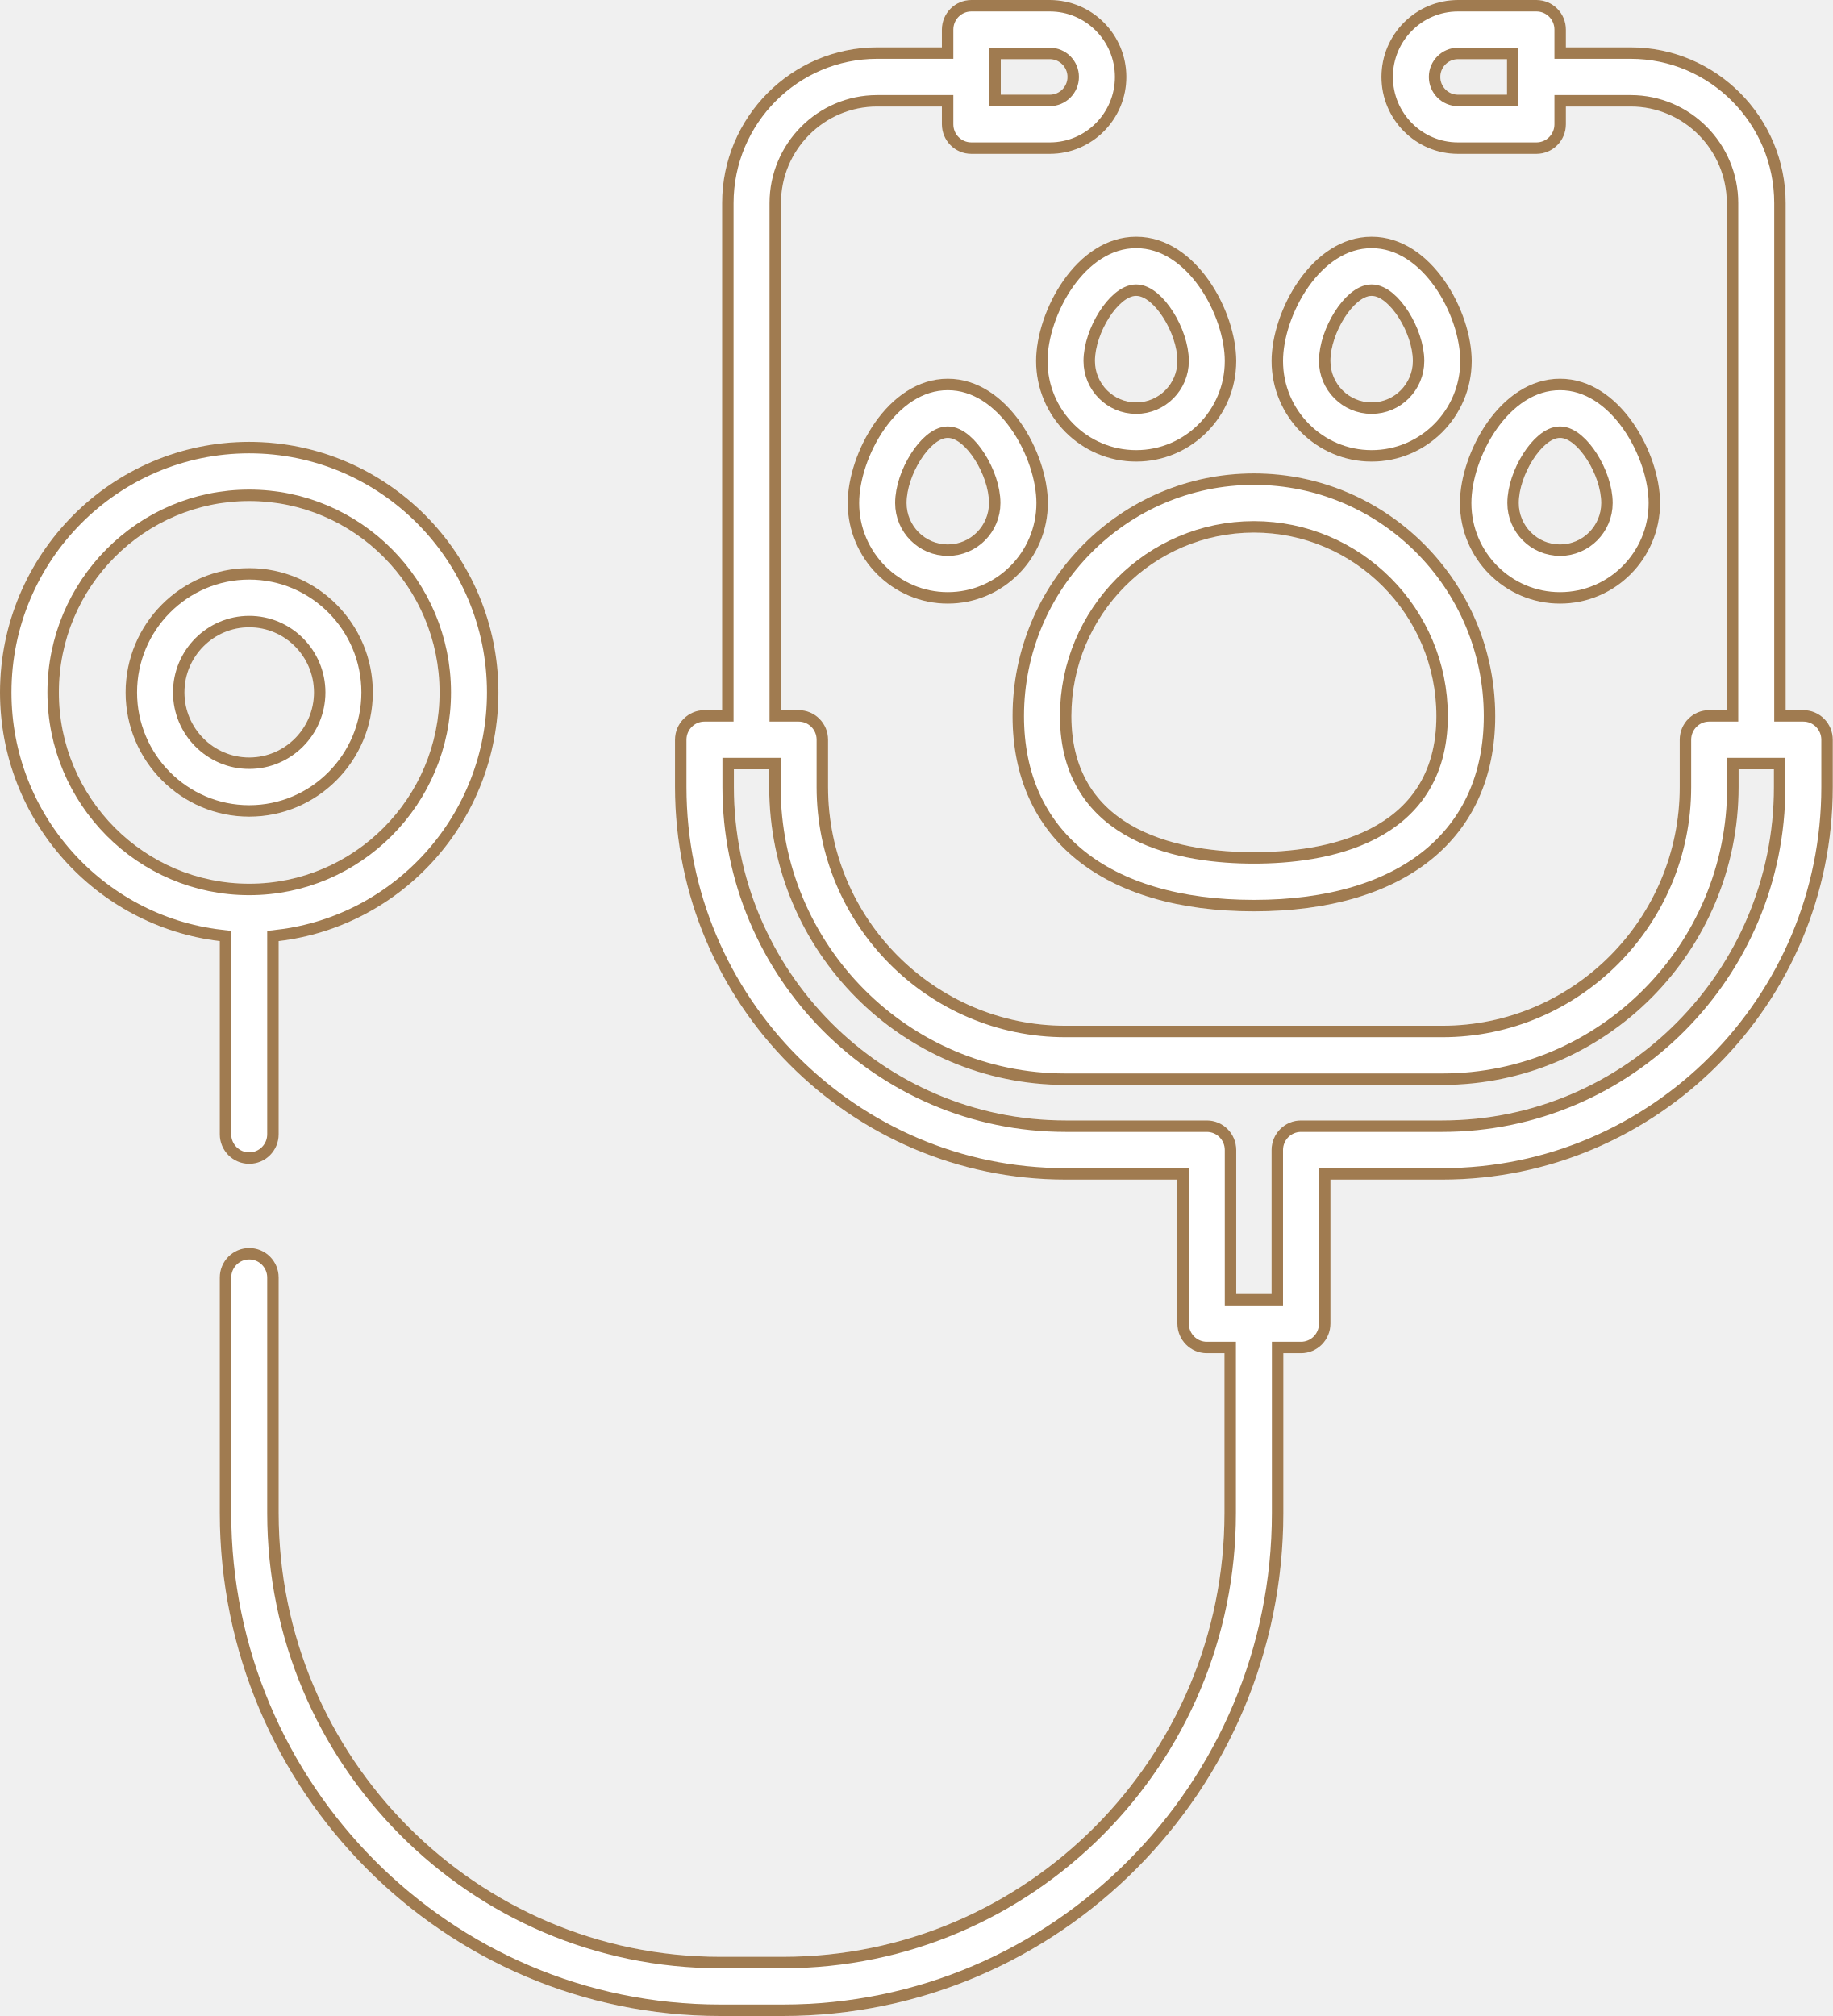
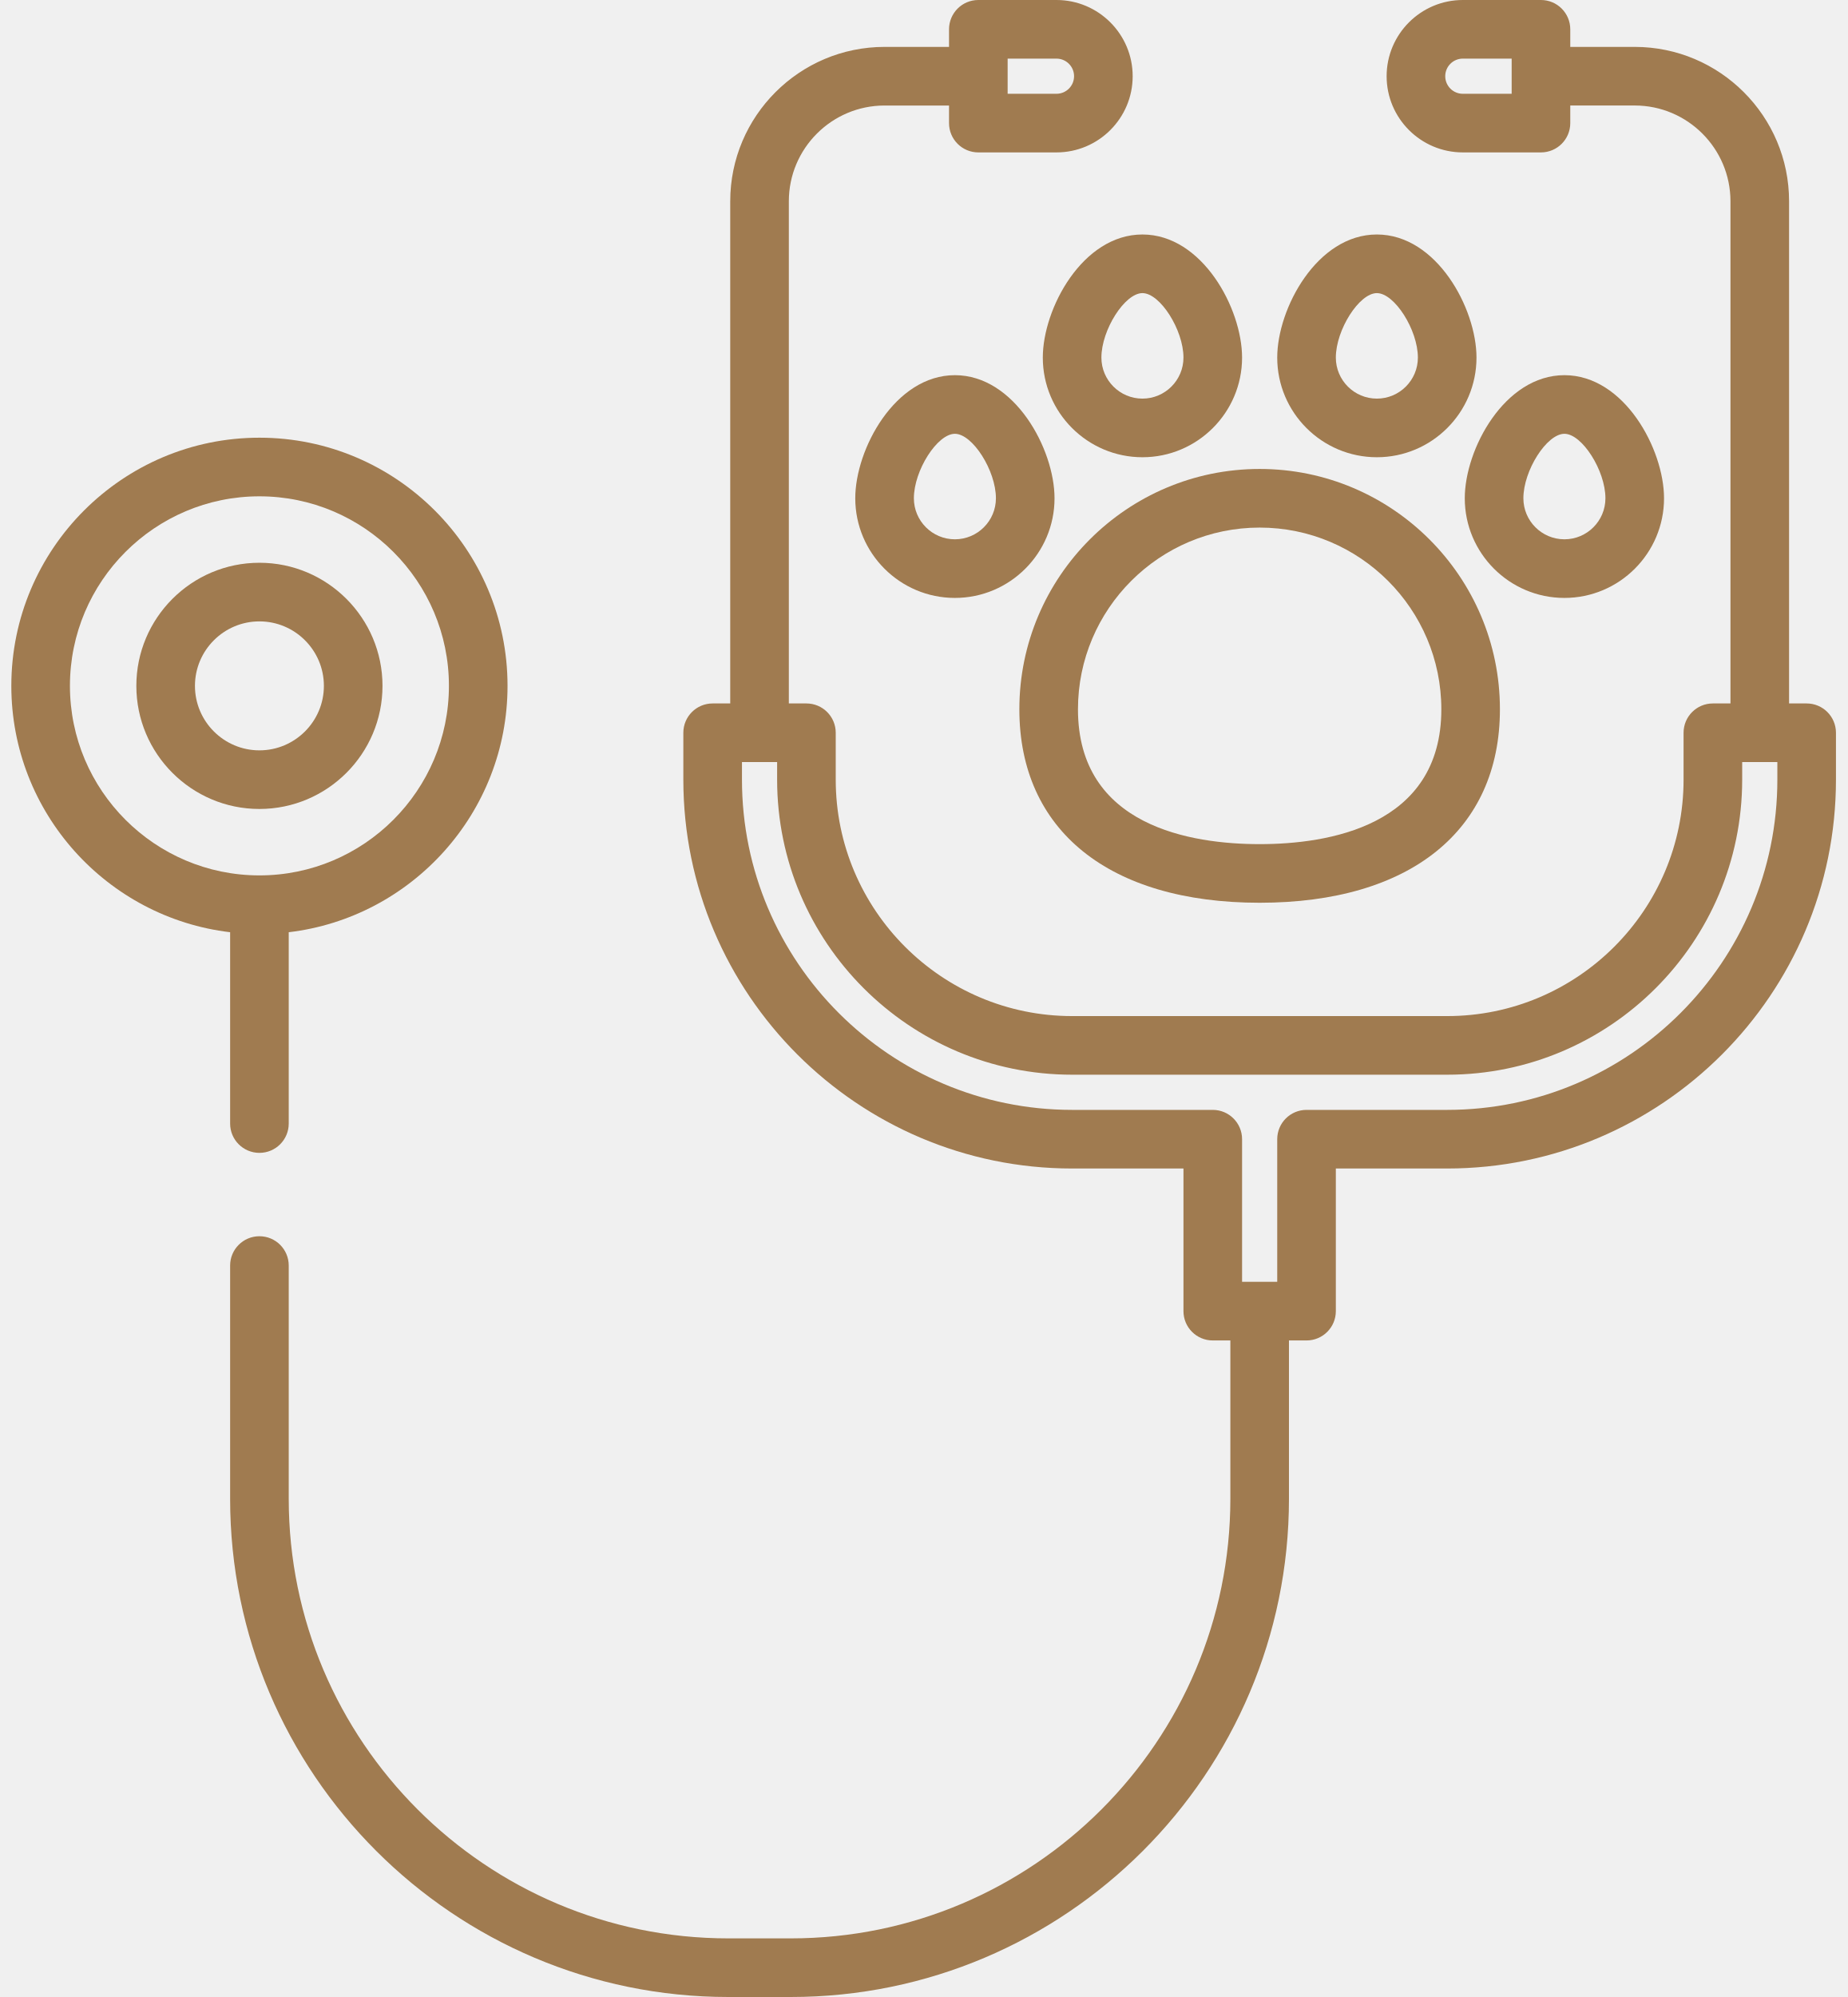
- <svg xmlns="http://www.w3.org/2000/svg" width="80" height="88" viewBox="0 0 80 88" fill="none">
+ <svg xmlns="http://www.w3.org/2000/svg" width="99" height="107" viewBox="0 0 99 107" fill="none">
  <mask id="path-1-inside-1" fill="white">
-     <path d="M10.878 19.288C4.88 19.288 0 24.193 0 30.223C0 35.816 4.199 40.438 9.593 41.08V49.511C9.593 50.224 10.168 50.802 10.878 50.802C11.588 50.802 12.163 50.224 12.163 49.511V41.08C17.557 40.438 21.756 35.816 21.756 30.223C21.756 24.193 16.876 19.288 10.878 19.288ZM10.878 38.575C6.297 38.575 2.57 34.828 2.57 30.223C2.57 25.618 6.297 21.871 10.878 21.871C15.459 21.871 19.186 25.618 19.186 30.223C19.186 34.828 15.459 38.575 10.878 38.575Z" />
-     <path d="M10.878 24.799C7.902 24.799 5.482 27.232 5.482 30.223C5.482 33.214 7.902 35.648 10.878 35.648C13.853 35.648 16.274 33.214 16.274 30.223C16.274 27.232 13.853 24.799 10.878 24.799ZM10.878 33.065C9.319 33.065 8.051 31.79 8.051 30.223C8.051 28.657 9.319 27.382 10.878 27.382C12.436 27.382 13.704 28.657 13.704 30.223C13.704 31.79 12.436 33.065 10.878 33.065Z" />
-     <path d="M78.715 30.998H77.944V8.869C77.944 5.118 74.908 2.067 71.177 2.067H68.351V1.292C68.351 0.578 67.776 0 67.066 0H63.64C61.798 0 60.3 1.506 60.3 3.358C60.3 5.21 61.798 6.716 63.64 6.716H67.066C67.776 6.716 68.351 6.138 68.351 5.425V4.65H71.177C73.492 4.65 75.374 6.542 75.374 8.869V30.998H74.603C73.894 30.998 73.319 31.576 73.319 32.289V34.356C73.319 40.101 68.669 44.775 62.955 44.775H46.509C40.795 44.775 36.145 40.101 36.145 34.356V32.289C36.145 31.576 35.57 30.998 34.861 30.998H34.09V8.869C34.09 6.543 35.973 4.65 38.287 4.65H41.113V5.425C41.113 6.138 41.688 6.716 42.398 6.716H45.824C47.666 6.716 49.165 5.21 49.165 3.358C49.165 1.506 47.666 0 45.824 0H42.398C41.688 0 41.113 0.578 41.113 1.292V2.067H38.287C34.556 2.067 31.52 5.118 31.52 8.869V30.998H30.749C30.04 30.998 29.464 31.576 29.464 32.29V34.356C29.464 43.804 37.111 51.491 46.509 51.491H51.392V57.777C51.392 58.49 51.967 59.069 52.676 59.069H53.447V66.043C53.447 76.726 44.802 85.417 34.175 85.417H31.435C20.808 85.417 12.163 76.726 12.163 66.043V55.768C12.163 55.054 11.588 54.476 10.878 54.476C10.168 54.476 9.593 55.054 9.593 55.768V66.043C9.593 78.15 19.391 88 31.435 88H34.175C46.219 88 56.017 78.15 56.017 66.043V59.069H56.788C57.498 59.069 58.073 58.49 58.073 57.777V51.491H62.955C72.353 51.491 80 43.804 80 34.356V32.29C80 31.576 79.424 30.998 78.715 30.998ZM65.781 4.133H63.64C63.215 4.133 62.869 3.785 62.869 3.358C62.869 2.931 63.215 2.583 63.64 2.583H65.781V4.133ZM43.683 2.583H45.824C46.249 2.583 46.595 2.931 46.595 3.358C46.595 3.785 46.249 4.133 45.824 4.133H43.683V2.583ZM77.43 34.356C77.43 42.38 70.937 48.908 62.955 48.908H56.788C56.078 48.908 55.503 49.486 55.503 50.2V56.485H53.961V50.2C53.961 49.486 53.386 48.908 52.676 48.908H46.51C38.528 48.908 32.034 42.38 32.034 34.356V33.581H33.576V34.356C33.576 41.526 39.378 47.358 46.51 47.358H62.955C70.087 47.358 75.889 41.526 75.889 34.356V33.581H77.43L77.43 34.356Z" />
-     <path d="M54.732 20.665C48.923 20.665 44.197 25.416 44.197 31.256C44.197 36.594 48.135 39.781 54.732 39.781C61.329 39.781 65.267 36.594 65.267 31.256C65.267 25.416 60.541 20.665 54.732 20.665ZM54.732 37.198C51.757 37.198 46.766 36.426 46.766 31.256C46.766 26.841 50.34 23.248 54.732 23.248C59.124 23.248 62.698 26.841 62.698 31.256C62.698 36.426 57.707 37.198 54.732 37.198Z" />
-     <path d="M49.593 10.333C46.967 10.333 45.225 13.598 45.225 15.757C45.225 18.179 47.184 20.149 49.593 20.149C52.002 20.149 53.961 18.179 53.961 15.757C53.961 13.598 52.219 10.333 49.593 10.333ZM49.593 17.566C48.601 17.566 47.794 16.755 47.794 15.757C47.794 14.536 48.82 12.916 49.593 12.916C50.366 12.916 51.392 14.536 51.392 15.757C51.392 16.754 50.585 17.566 49.593 17.566Z" />
-     <path d="M59.871 10.333C57.245 10.333 55.503 13.598 55.503 15.757C55.503 18.179 57.462 20.149 59.871 20.149C62.28 20.149 64.24 18.179 64.24 15.757C64.24 13.598 62.497 10.333 59.871 10.333ZM59.871 17.566C58.879 17.566 58.072 16.755 58.072 15.757C58.072 14.536 59.098 12.916 59.871 12.916C60.645 12.916 61.67 14.536 61.67 15.757C61.67 16.754 60.863 17.566 59.871 17.566Z" />
-     <path d="M68.094 16.532C65.468 16.532 63.726 19.797 63.726 21.957C63.726 24.379 65.685 26.348 68.094 26.348C70.503 26.348 72.462 24.379 72.462 21.957C72.462 19.797 70.72 16.532 68.094 16.532ZM68.094 23.765C67.102 23.765 66.295 22.954 66.295 21.957C66.295 20.735 67.321 19.115 68.094 19.115C68.867 19.115 69.893 20.735 69.893 21.957C69.892 22.954 69.086 23.765 68.094 23.765Z" />
-     <path d="M41.37 16.532C38.744 16.532 37.002 19.797 37.002 21.957C37.002 24.379 38.962 26.348 41.37 26.348C43.779 26.348 45.739 24.379 45.739 21.957C45.739 19.797 43.996 16.532 41.37 16.532ZM41.37 23.765C40.379 23.765 39.572 22.954 39.572 21.957C39.572 20.735 40.597 19.115 41.37 19.115C42.144 19.115 43.169 20.735 43.169 21.957C43.169 22.954 42.362 23.765 41.37 23.765Z" />
+     <path d="M13.903 23.452C6.571 23.452 0.607 29.417 0.607 36.748C0.607 43.549 5.739 49.169 12.333 49.949V60.2C12.333 61.068 13.036 61.771 13.903 61.771C14.771 61.771 15.474 61.068 15.474 60.2V49.949C22.068 49.169 27.2 43.548 27.2 36.748C27.2 29.417 21.235 23.452 13.903 23.452ZM13.903 46.904C8.303 46.904 3.748 42.348 3.748 36.748C3.748 31.149 8.303 26.593 13.903 26.593C19.503 26.593 24.059 31.149 24.059 36.748C24.059 42.348 19.503 46.904 13.903 46.904Z" />
+     <path d="M13.903 30.153C10.266 30.153 7.307 33.112 7.307 36.749C7.307 40.386 10.266 43.345 13.903 43.345C17.54 43.345 20.499 40.386 20.499 36.749C20.499 33.112 17.54 30.153 13.903 30.153ZM13.903 40.204C11.998 40.204 10.448 38.654 10.448 36.749C10.448 34.844 11.998 33.294 13.903 33.294C15.808 33.294 17.358 34.844 17.358 36.749C17.358 38.654 15.808 40.204 13.903 40.204Z" />
+     <path d="M96.823 37.691H95.881V10.784C95.881 6.223 92.17 2.513 87.61 2.513H84.155V1.571C84.155 0.703 83.452 0 82.584 0H78.396C76.145 0 74.313 1.832 74.313 4.083C74.313 6.335 76.145 8.166 78.396 8.166H82.584C83.452 8.166 84.155 7.463 84.155 6.596V5.653H87.61C90.438 5.653 92.74 7.955 92.74 10.784V37.691H91.797C90.93 37.691 90.227 38.394 90.227 39.261V41.774C90.227 48.759 84.544 54.442 77.559 54.442H57.457C50.472 54.442 44.789 48.759 44.789 41.774V39.261C44.789 38.394 44.086 37.691 43.218 37.691H42.276V10.784C42.276 7.955 44.577 5.654 47.406 5.654H50.861V6.596C50.861 7.463 51.564 8.166 52.431 8.166H56.619C58.871 8.166 60.703 6.335 60.703 4.083C60.703 1.832 58.871 0 56.619 0H52.431C51.564 0 50.861 0.703 50.861 1.571V2.513H47.406C42.845 2.513 39.135 6.223 39.135 10.784V37.691H38.193C37.325 37.691 36.622 38.394 36.622 39.261V41.774C36.622 53.262 45.969 62.609 57.457 62.609H63.425V70.251C63.425 71.119 64.128 71.822 64.995 71.822H65.938V80.302C65.938 93.291 55.37 103.859 42.381 103.859H39.031C26.041 103.859 15.474 93.291 15.474 80.302V67.808C15.474 66.941 14.771 66.238 13.903 66.238C13.036 66.238 12.333 66.941 12.333 67.808V80.302C12.333 95.023 24.309 107 39.031 107H42.381C57.102 107 69.079 95.023 69.079 80.302V71.822H70.021C70.888 71.822 71.591 71.119 71.591 70.251V62.609H77.559C89.047 62.609 98.394 53.262 98.394 41.774V39.261C98.393 38.394 97.69 37.691 96.823 37.691ZM81.014 5.025H78.396C77.877 5.025 77.454 4.603 77.454 4.083C77.454 3.564 77.877 3.141 78.396 3.141H81.014V5.025ZM54.002 3.141H56.619C57.139 3.141 57.562 3.564 57.562 4.083C57.562 4.603 57.139 5.025 56.619 5.025H54.002V3.141ZM95.253 41.774C95.253 51.53 87.315 59.468 77.559 59.468H70.021C69.153 59.468 68.45 60.171 68.45 61.038V68.681H66.566V61.038C66.566 60.171 65.863 59.468 64.995 59.468H57.457C47.701 59.468 39.764 51.53 39.764 41.774V40.832H41.648V41.774C41.648 50.491 48.74 57.583 57.457 57.583H77.559C86.276 57.583 93.368 50.491 93.368 41.774V40.832H95.253L95.253 41.774Z" />
+     <path d="M67.508 25.127C60.407 25.127 54.63 30.904 54.63 38.005C54.63 44.495 59.444 48.37 67.508 48.37C75.572 48.37 80.385 44.495 80.385 38.005C80.386 30.904 74.609 25.127 67.508 25.127ZM67.508 45.229C63.871 45.229 57.771 44.29 57.771 38.005C57.771 32.636 62.139 28.268 67.508 28.268C72.877 28.268 77.245 32.636 77.245 38.005C77.245 44.29 71.144 45.229 67.508 45.229Z" />
+     <path d="M61.226 12.564C58.016 12.564 55.887 16.533 55.887 19.16C55.887 22.104 58.282 24.499 61.226 24.499C64.171 24.499 66.566 22.104 66.566 19.16C66.566 16.534 64.436 12.564 61.226 12.564ZM61.226 21.358C60.014 21.358 59.027 20.372 59.027 19.16C59.027 17.674 60.281 15.705 61.226 15.705C62.171 15.705 63.425 17.674 63.425 19.16C63.425 20.372 62.438 21.358 61.226 21.358Z" />
+     <path d="M73.79 12.564C70.58 12.564 68.45 16.533 68.45 19.16C68.45 22.104 70.845 24.499 73.79 24.499C76.734 24.499 79.129 22.104 79.129 19.16C79.129 16.534 76.999 12.564 73.79 12.564ZM73.79 21.358C72.577 21.358 71.591 20.372 71.591 19.16C71.591 17.674 72.844 15.705 73.79 15.705C74.735 15.705 75.988 17.674 75.988 19.16C75.988 20.372 75.002 21.358 73.79 21.358Z" />
+     <path d="M83.841 20.102C80.631 20.102 78.501 24.072 78.501 26.698C78.501 29.642 80.896 32.037 83.841 32.037C86.785 32.037 89.18 29.642 89.18 26.698C89.18 24.072 87.05 20.102 83.841 20.102ZM83.841 28.896C82.628 28.896 81.642 27.91 81.642 26.698C81.642 25.212 82.895 23.243 83.841 23.243C84.786 23.243 86.039 25.212 86.039 26.698C86.039 27.91 85.053 28.896 83.841 28.896Z" />
+     <path d="M51.175 20.102C47.965 20.102 45.836 24.072 45.836 26.698C45.836 29.642 48.231 32.037 51.175 32.037C54.12 32.037 56.515 29.642 56.515 26.698C56.515 24.072 54.385 20.102 51.175 20.102ZM51.175 28.896C49.963 28.896 48.977 27.91 48.977 26.698C48.977 25.212 50.23 23.243 51.175 23.243C52.12 23.243 53.374 25.212 53.374 26.698C53.374 27.91 52.388 28.896 51.175 28.896Z" />
  </mask>
-   <path d="M10.878 19.288C4.88 19.288 0 24.193 0 30.223C0 35.816 4.199 40.438 9.593 41.08V49.511C9.593 50.224 10.168 50.802 10.878 50.802C11.588 50.802 12.163 50.224 12.163 49.511V41.08C17.557 40.438 21.756 35.816 21.756 30.223C21.756 24.193 16.876 19.288 10.878 19.288ZM10.878 38.575C6.297 38.575 2.57 34.828 2.57 30.223C2.57 25.618 6.297 21.871 10.878 21.871C15.459 21.871 19.186 25.618 19.186 30.223C19.186 34.828 15.459 38.575 10.878 38.575Z" fill="white" />
-   <path d="M10.878 24.799C7.902 24.799 5.482 27.232 5.482 30.223C5.482 33.214 7.902 35.648 10.878 35.648C13.853 35.648 16.274 33.214 16.274 30.223C16.274 27.232 13.853 24.799 10.878 24.799ZM10.878 33.065C9.319 33.065 8.051 31.79 8.051 30.223C8.051 28.657 9.319 27.382 10.878 27.382C12.436 27.382 13.704 28.657 13.704 30.223C13.704 31.79 12.436 33.065 10.878 33.065Z" fill="white" />
-   <path d="M78.715 30.998H77.944V8.869C77.944 5.118 74.908 2.067 71.177 2.067H68.351V1.292C68.351 0.578 67.776 0 67.066 0H63.64C61.798 0 60.3 1.506 60.3 3.358C60.3 5.21 61.798 6.716 63.64 6.716H67.066C67.776 6.716 68.351 6.138 68.351 5.425V4.65H71.177C73.492 4.65 75.374 6.542 75.374 8.869V30.998H74.603C73.894 30.998 73.319 31.576 73.319 32.289V34.356C73.319 40.101 68.669 44.775 62.955 44.775H46.509C40.795 44.775 36.145 40.101 36.145 34.356V32.289C36.145 31.576 35.57 30.998 34.861 30.998H34.09V8.869C34.09 6.543 35.973 4.65 38.287 4.65H41.113V5.425C41.113 6.138 41.688 6.716 42.398 6.716H45.824C47.666 6.716 49.165 5.21 49.165 3.358C49.165 1.506 47.666 0 45.824 0H42.398C41.688 0 41.113 0.578 41.113 1.292V2.067H38.287C34.556 2.067 31.52 5.118 31.52 8.869V30.998H30.749C30.04 30.998 29.464 31.576 29.464 32.29V34.356C29.464 43.804 37.111 51.491 46.509 51.491H51.392V57.777C51.392 58.49 51.967 59.069 52.676 59.069H53.447V66.043C53.447 76.726 44.802 85.417 34.175 85.417H31.435C20.808 85.417 12.163 76.726 12.163 66.043V55.768C12.163 55.054 11.588 54.476 10.878 54.476C10.168 54.476 9.593 55.054 9.593 55.768V66.043C9.593 78.15 19.391 88 31.435 88H34.175C46.219 88 56.017 78.15 56.017 66.043V59.069H56.788C57.498 59.069 58.073 58.49 58.073 57.777V51.491H62.955C72.353 51.491 80 43.804 80 34.356V32.29C80 31.576 79.424 30.998 78.715 30.998ZM65.781 4.133H63.64C63.215 4.133 62.869 3.785 62.869 3.358C62.869 2.931 63.215 2.583 63.64 2.583H65.781V4.133ZM43.683 2.583H45.824C46.249 2.583 46.595 2.931 46.595 3.358C46.595 3.785 46.249 4.133 45.824 4.133H43.683V2.583ZM77.43 34.356C77.43 42.38 70.937 48.908 62.955 48.908H56.788C56.078 48.908 55.503 49.486 55.503 50.2V56.485H53.961V50.2C53.961 49.486 53.386 48.908 52.676 48.908H46.51C38.528 48.908 32.034 42.38 32.034 34.356V33.581H33.576V34.356C33.576 41.526 39.378 47.358 46.51 47.358H62.955C70.087 47.358 75.889 41.526 75.889 34.356V33.581H77.43L77.43 34.356Z" fill="white" />
-   <path d="M54.732 20.665C48.923 20.665 44.197 25.416 44.197 31.256C44.197 36.594 48.135 39.781 54.732 39.781C61.329 39.781 65.267 36.594 65.267 31.256C65.267 25.416 60.541 20.665 54.732 20.665ZM54.732 37.198C51.757 37.198 46.766 36.426 46.766 31.256C46.766 26.841 50.34 23.248 54.732 23.248C59.124 23.248 62.698 26.841 62.698 31.256C62.698 36.426 57.707 37.198 54.732 37.198Z" fill="white" />
-   <path d="M49.593 10.333C46.967 10.333 45.225 13.598 45.225 15.757C45.225 18.179 47.184 20.149 49.593 20.149C52.002 20.149 53.961 18.179 53.961 15.757C53.961 13.598 52.219 10.333 49.593 10.333ZM49.593 17.566C48.601 17.566 47.794 16.755 47.794 15.757C47.794 14.536 48.82 12.916 49.593 12.916C50.366 12.916 51.392 14.536 51.392 15.757C51.392 16.754 50.585 17.566 49.593 17.566Z" fill="white" />
-   <path d="M59.871 10.333C57.245 10.333 55.503 13.598 55.503 15.757C55.503 18.179 57.462 20.149 59.871 20.149C62.28 20.149 64.24 18.179 64.24 15.757C64.24 13.598 62.497 10.333 59.871 10.333ZM59.871 17.566C58.879 17.566 58.072 16.755 58.072 15.757C58.072 14.536 59.098 12.916 59.871 12.916C60.645 12.916 61.67 14.536 61.67 15.757C61.67 16.754 60.863 17.566 59.871 17.566Z" fill="white" />
-   <path d="M68.094 16.532C65.468 16.532 63.726 19.797 63.726 21.957C63.726 24.379 65.685 26.348 68.094 26.348C70.503 26.348 72.462 24.379 72.462 21.957C72.462 19.797 70.72 16.532 68.094 16.532ZM68.094 23.765C67.102 23.765 66.295 22.954 66.295 21.957C66.295 20.735 67.321 19.115 68.094 19.115C68.867 19.115 69.893 20.735 69.893 21.957C69.892 22.954 69.086 23.765 68.094 23.765Z" fill="white" />
-   <path d="M41.37 16.532C38.744 16.532 37.002 19.797 37.002 21.957C37.002 24.379 38.962 26.348 41.37 26.348C43.779 26.348 45.739 24.379 45.739 21.957C45.739 19.797 43.996 16.532 41.37 16.532ZM41.37 23.765C40.379 23.765 39.572 22.954 39.572 21.957C39.572 20.735 40.597 19.115 41.37 19.115C42.144 19.115 43.169 20.735 43.169 21.957C43.169 22.954 42.362 23.765 41.37 23.765Z" fill="white" />
-   <path d="M10.878 19.288C4.88 19.288 0 24.193 0 30.223C0 35.816 4.199 40.438 9.593 41.08V49.511C9.593 50.224 10.168 50.802 10.878 50.802C11.588 50.802 12.163 50.224 12.163 49.511V41.08C17.557 40.438 21.756 35.816 21.756 30.223C21.756 24.193 16.876 19.288 10.878 19.288ZM10.878 38.575C6.297 38.575 2.57 34.828 2.57 30.223C2.57 25.618 6.297 21.871 10.878 21.871C15.459 21.871 19.186 25.618 19.186 30.223C19.186 34.828 15.459 38.575 10.878 38.575Z" stroke="#A07B50" mask="url(#path-1-inside-1)" />
-   <path d="M10.878 24.799C7.902 24.799 5.482 27.232 5.482 30.223C5.482 33.214 7.902 35.648 10.878 35.648C13.853 35.648 16.274 33.214 16.274 30.223C16.274 27.232 13.853 24.799 10.878 24.799ZM10.878 33.065C9.319 33.065 8.051 31.79 8.051 30.223C8.051 28.657 9.319 27.382 10.878 27.382C12.436 27.382 13.704 28.657 13.704 30.223C13.704 31.79 12.436 33.065 10.878 33.065Z" stroke="#A07B50" mask="url(#path-1-inside-1)" />
-   <path d="M78.715 30.998H77.944V8.869C77.944 5.118 74.908 2.067 71.177 2.067H68.351V1.292C68.351 0.578 67.776 0 67.066 0H63.64C61.798 0 60.3 1.506 60.3 3.358C60.3 5.21 61.798 6.716 63.64 6.716H67.066C67.776 6.716 68.351 6.138 68.351 5.425V4.65H71.177C73.492 4.65 75.374 6.542 75.374 8.869V30.998H74.603C73.894 30.998 73.319 31.576 73.319 32.289V34.356C73.319 40.101 68.669 44.775 62.955 44.775H46.509C40.795 44.775 36.145 40.101 36.145 34.356V32.289C36.145 31.576 35.57 30.998 34.861 30.998H34.09V8.869C34.09 6.543 35.973 4.65 38.287 4.65H41.113V5.425C41.113 6.138 41.688 6.716 42.398 6.716H45.824C47.666 6.716 49.165 5.21 49.165 3.358C49.165 1.506 47.666 0 45.824 0H42.398C41.688 0 41.113 0.578 41.113 1.292V2.067H38.287C34.556 2.067 31.52 5.118 31.52 8.869V30.998H30.749C30.04 30.998 29.464 31.576 29.464 32.29V34.356C29.464 43.804 37.111 51.491 46.509 51.491H51.392V57.777C51.392 58.49 51.967 59.069 52.676 59.069H53.447V66.043C53.447 76.726 44.802 85.417 34.175 85.417H31.435C20.808 85.417 12.163 76.726 12.163 66.043V55.768C12.163 55.054 11.588 54.476 10.878 54.476C10.168 54.476 9.593 55.054 9.593 55.768V66.043C9.593 78.15 19.391 88 31.435 88H34.175C46.219 88 56.017 78.15 56.017 66.043V59.069H56.788C57.498 59.069 58.073 58.49 58.073 57.777V51.491H62.955C72.353 51.491 80 43.804 80 34.356V32.29C80 31.576 79.424 30.998 78.715 30.998ZM65.781 4.133H63.64C63.215 4.133 62.869 3.785 62.869 3.358C62.869 2.931 63.215 2.583 63.64 2.583H65.781V4.133ZM43.683 2.583H45.824C46.249 2.583 46.595 2.931 46.595 3.358C46.595 3.785 46.249 4.133 45.824 4.133H43.683V2.583ZM77.43 34.356C77.43 42.38 70.937 48.908 62.955 48.908H56.788C56.078 48.908 55.503 49.486 55.503 50.2V56.485H53.961V50.2C53.961 49.486 53.386 48.908 52.676 48.908H46.51C38.528 48.908 32.034 42.38 32.034 34.356V33.581H33.576V34.356C33.576 41.526 39.378 47.358 46.51 47.358H62.955C70.087 47.358 75.889 41.526 75.889 34.356V33.581H77.43L77.43 34.356Z" stroke="#A07B50" mask="url(#path-1-inside-1)" />
-   <path d="M54.732 20.665C48.923 20.665 44.197 25.416 44.197 31.256C44.197 36.594 48.135 39.781 54.732 39.781C61.329 39.781 65.267 36.594 65.267 31.256C65.267 25.416 60.541 20.665 54.732 20.665ZM54.732 37.198C51.757 37.198 46.766 36.426 46.766 31.256C46.766 26.841 50.34 23.248 54.732 23.248C59.124 23.248 62.698 26.841 62.698 31.256C62.698 36.426 57.707 37.198 54.732 37.198Z" stroke="#A07B50" mask="url(#path-1-inside-1)" />
-   <path d="M49.593 10.333C46.967 10.333 45.225 13.598 45.225 15.757C45.225 18.179 47.184 20.149 49.593 20.149C52.002 20.149 53.961 18.179 53.961 15.757C53.961 13.598 52.219 10.333 49.593 10.333ZM49.593 17.566C48.601 17.566 47.794 16.755 47.794 15.757C47.794 14.536 48.82 12.916 49.593 12.916C50.366 12.916 51.392 14.536 51.392 15.757C51.392 16.754 50.585 17.566 49.593 17.566Z" stroke="#A07B50" mask="url(#path-1-inside-1)" />
-   <path d="M59.871 10.333C57.245 10.333 55.503 13.598 55.503 15.757C55.503 18.179 57.462 20.149 59.871 20.149C62.28 20.149 64.24 18.179 64.24 15.757C64.24 13.598 62.497 10.333 59.871 10.333ZM59.871 17.566C58.879 17.566 58.072 16.755 58.072 15.757C58.072 14.536 59.098 12.916 59.871 12.916C60.645 12.916 61.67 14.536 61.67 15.757C61.67 16.754 60.863 17.566 59.871 17.566Z" stroke="#A07B50" mask="url(#path-1-inside-1)" />
-   <path d="M68.094 16.532C65.468 16.532 63.726 19.797 63.726 21.957C63.726 24.379 65.685 26.348 68.094 26.348C70.503 26.348 72.462 24.379 72.462 21.957C72.462 19.797 70.72 16.532 68.094 16.532ZM68.094 23.765C67.102 23.765 66.295 22.954 66.295 21.957C66.295 20.735 67.321 19.115 68.094 19.115C68.867 19.115 69.893 20.735 69.893 21.957C69.892 22.954 69.086 23.765 68.094 23.765Z" stroke="#A07B50" mask="url(#path-1-inside-1)" />
-   <path d="M41.37 16.532C38.744 16.532 37.002 19.797 37.002 21.957C37.002 24.379 38.962 26.348 41.37 26.348C43.779 26.348 45.739 24.379 45.739 21.957C45.739 19.797 43.996 16.532 41.37 16.532ZM41.37 23.765C40.379 23.765 39.572 22.954 39.572 21.957C39.572 20.735 40.597 19.115 41.37 19.115C42.144 19.115 43.169 20.735 43.169 21.957C43.169 22.954 42.362 23.765 41.37 23.765Z" stroke="#A07B50" mask="url(#path-1-inside-1)" />
+   <path d="M13.903 23.452C6.571 23.452 0.607 29.417 0.607 36.748C0.607 43.549 5.739 49.169 12.333 49.949V60.2C12.333 61.068 13.036 61.771 13.903 61.771C14.771 61.771 15.474 61.068 15.474 60.2V49.949C22.068 49.169 27.2 43.548 27.2 36.748C27.2 29.417 21.235 23.452 13.903 23.452ZM13.903 46.904C8.303 46.904 3.748 42.348 3.748 36.748C3.748 31.149 8.303 26.593 13.903 26.593C19.503 26.593 24.059 31.149 24.059 36.748C24.059 42.348 19.503 46.904 13.903 46.904Z" fill="#A07B50" />
+   <path d="M13.903 30.153C10.266 30.153 7.307 33.112 7.307 36.749C7.307 40.386 10.266 43.345 13.903 43.345C17.54 43.345 20.499 40.386 20.499 36.749C20.499 33.112 17.54 30.153 13.903 30.153ZM13.903 40.204C11.998 40.204 10.448 38.654 10.448 36.749C10.448 34.844 11.998 33.294 13.903 33.294C15.808 33.294 17.358 34.844 17.358 36.749C17.358 38.654 15.808 40.204 13.903 40.204Z" fill="#A07B50" />
+   <path d="M96.823 37.691H95.881V10.784C95.881 6.223 92.17 2.513 87.61 2.513H84.155V1.571C84.155 0.703 83.452 0 82.584 0H78.396C76.145 0 74.313 1.832 74.313 4.083C74.313 6.335 76.145 8.166 78.396 8.166H82.584C83.452 8.166 84.155 7.463 84.155 6.596V5.653H87.61C90.438 5.653 92.74 7.955 92.74 10.784V37.691H91.797C90.93 37.691 90.227 38.394 90.227 39.261V41.774C90.227 48.759 84.544 54.442 77.559 54.442H57.457C50.472 54.442 44.789 48.759 44.789 41.774V39.261C44.789 38.394 44.086 37.691 43.218 37.691H42.276V10.784C42.276 7.955 44.577 5.654 47.406 5.654H50.861V6.596C50.861 7.463 51.564 8.166 52.431 8.166H56.619C58.871 8.166 60.703 6.335 60.703 4.083C60.703 1.832 58.871 0 56.619 0H52.431C51.564 0 50.861 0.703 50.861 1.571V2.513H47.406C42.845 2.513 39.135 6.223 39.135 10.784V37.691H38.193C37.325 37.691 36.622 38.394 36.622 39.261V41.774C36.622 53.262 45.969 62.609 57.457 62.609H63.425V70.251C63.425 71.119 64.128 71.822 64.995 71.822H65.938V80.302C65.938 93.291 55.37 103.859 42.381 103.859H39.031C26.041 103.859 15.474 93.291 15.474 80.302V67.808C15.474 66.941 14.771 66.238 13.903 66.238C13.036 66.238 12.333 66.941 12.333 67.808V80.302C12.333 95.023 24.309 107 39.031 107H42.381C57.102 107 69.079 95.023 69.079 80.302V71.822H70.021C70.888 71.822 71.591 71.119 71.591 70.251V62.609H77.559C89.047 62.609 98.394 53.262 98.394 41.774V39.261C98.393 38.394 97.69 37.691 96.823 37.691ZM81.014 5.025H78.396C77.877 5.025 77.454 4.603 77.454 4.083C77.454 3.564 77.877 3.141 78.396 3.141H81.014V5.025ZM54.002 3.141H56.619C57.139 3.141 57.562 3.564 57.562 4.083C57.562 4.603 57.139 5.025 56.619 5.025H54.002V3.141ZM95.253 41.774C95.253 51.53 87.315 59.468 77.559 59.468H70.021C69.153 59.468 68.45 60.171 68.45 61.038V68.681H66.566V61.038C66.566 60.171 65.863 59.468 64.995 59.468H57.457C47.701 59.468 39.764 51.53 39.764 41.774V40.832H41.648V41.774C41.648 50.491 48.74 57.583 57.457 57.583H77.559C86.276 57.583 93.368 50.491 93.368 41.774V40.832H95.253L95.253 41.774Z" fill="#A07B50" />
+   <path d="M67.508 25.127C60.407 25.127 54.63 30.904 54.63 38.005C54.63 44.495 59.444 48.37 67.508 48.37C75.572 48.37 80.385 44.495 80.385 38.005C80.386 30.904 74.609 25.127 67.508 25.127ZM67.508 45.229C63.871 45.229 57.771 44.29 57.771 38.005C57.771 32.636 62.139 28.268 67.508 28.268C72.877 28.268 77.245 32.636 77.245 38.005C77.245 44.29 71.144 45.229 67.508 45.229Z" fill="#A07B50" />
+   <path d="M61.226 12.564C58.016 12.564 55.887 16.533 55.887 19.16C55.887 22.104 58.282 24.499 61.226 24.499C64.171 24.499 66.566 22.104 66.566 19.16C66.566 16.534 64.436 12.564 61.226 12.564ZM61.226 21.358C60.014 21.358 59.027 20.372 59.027 19.16C59.027 17.674 60.281 15.705 61.226 15.705C62.171 15.705 63.425 17.674 63.425 19.16C63.425 20.372 62.438 21.358 61.226 21.358Z" fill="#A07B50" />
+   <path d="M73.79 12.564C70.58 12.564 68.45 16.533 68.45 19.16C68.45 22.104 70.845 24.499 73.79 24.499C76.734 24.499 79.129 22.104 79.129 19.16C79.129 16.534 76.999 12.564 73.79 12.564ZM73.79 21.358C72.577 21.358 71.591 20.372 71.591 19.16C71.591 17.674 72.844 15.705 73.79 15.705C74.735 15.705 75.988 17.674 75.988 19.16C75.988 20.372 75.002 21.358 73.79 21.358Z" fill="#A07B50" />
+   <path d="M83.841 20.102C80.631 20.102 78.501 24.072 78.501 26.698C78.501 29.642 80.896 32.037 83.841 32.037C86.785 32.037 89.18 29.642 89.18 26.698C89.18 24.072 87.05 20.102 83.841 20.102ZM83.841 28.896C82.628 28.896 81.642 27.91 81.642 26.698C81.642 25.212 82.895 23.243 83.841 23.243C84.786 23.243 86.039 25.212 86.039 26.698C86.039 27.91 85.053 28.896 83.841 28.896Z" fill="#A07B50" />
+   <path d="M51.175 20.102C47.965 20.102 45.836 24.072 45.836 26.698C45.836 29.642 48.231 32.037 51.175 32.037C54.12 32.037 56.515 29.642 56.515 26.698C56.515 24.072 54.385 20.102 51.175 20.102ZM51.175 28.896C49.963 28.896 48.977 27.91 48.977 26.698C48.977 25.212 50.23 23.243 51.175 23.243C52.12 23.243 53.374 25.212 53.374 26.698C53.374 27.91 52.388 28.896 51.175 28.896Z" fill="#A07B50" />
+   <path d="M13.903 23.452C6.571 23.452 0.607 29.417 0.607 36.748C0.607 43.549 5.739 49.169 12.333 49.949V60.2C12.333 61.068 13.036 61.771 13.903 61.771C14.771 61.771 15.474 61.068 15.474 60.2V49.949C22.068 49.169 27.2 43.548 27.2 36.748C27.2 29.417 21.235 23.452 13.903 23.452ZM13.903 46.904C8.303 46.904 3.748 42.348 3.748 36.748C3.748 31.149 8.303 26.593 13.903 26.593C19.503 26.593 24.059 31.149 24.059 36.748C24.059 42.348 19.503 46.904 13.903 46.904Z" stroke-width="2" mask="url(#path-1-inside-1)" />
+   <path d="M13.903 30.153C10.266 30.153 7.307 33.112 7.307 36.749C7.307 40.386 10.266 43.345 13.903 43.345C17.54 43.345 20.499 40.386 20.499 36.749C20.499 33.112 17.54 30.153 13.903 30.153ZM13.903 40.204C11.998 40.204 10.448 38.654 10.448 36.749C10.448 34.844 11.998 33.294 13.903 33.294C15.808 33.294 17.358 34.844 17.358 36.749C17.358 38.654 15.808 40.204 13.903 40.204Z" stroke-width="2" mask="url(#path-1-inside-1)" />
+   <path d="M96.823 37.691H95.881V10.784C95.881 6.223 92.17 2.513 87.61 2.513H84.155V1.571C84.155 0.703 83.452 0 82.584 0H78.396C76.145 0 74.313 1.832 74.313 4.083C74.313 6.335 76.145 8.166 78.396 8.166H82.584C83.452 8.166 84.155 7.463 84.155 6.596V5.653H87.61C90.438 5.653 92.74 7.955 92.74 10.784V37.691H91.797C90.93 37.691 90.227 38.394 90.227 39.261V41.774C90.227 48.759 84.544 54.442 77.559 54.442H57.457C50.472 54.442 44.789 48.759 44.789 41.774V39.261C44.789 38.394 44.086 37.691 43.218 37.691H42.276V10.784C42.276 7.955 44.577 5.654 47.406 5.654H50.861V6.596C50.861 7.463 51.564 8.166 52.431 8.166H56.619C58.871 8.166 60.703 6.335 60.703 4.083C60.703 1.832 58.871 0 56.619 0H52.431C51.564 0 50.861 0.703 50.861 1.571V2.513H47.406C42.845 2.513 39.135 6.223 39.135 10.784V37.691H38.193C37.325 37.691 36.622 38.394 36.622 39.261V41.774C36.622 53.262 45.969 62.609 57.457 62.609H63.425V70.251C63.425 71.119 64.128 71.822 64.995 71.822H65.938V80.302C65.938 93.291 55.37 103.859 42.381 103.859H39.031C26.041 103.859 15.474 93.291 15.474 80.302V67.808C15.474 66.941 14.771 66.238 13.903 66.238C13.036 66.238 12.333 66.941 12.333 67.808V80.302C12.333 95.023 24.309 107 39.031 107H42.381C57.102 107 69.079 95.023 69.079 80.302V71.822H70.021C70.888 71.822 71.591 71.119 71.591 70.251V62.609H77.559C89.047 62.609 98.394 53.262 98.394 41.774V39.261C98.393 38.394 97.69 37.691 96.823 37.691ZM81.014 5.025H78.396C77.877 5.025 77.454 4.603 77.454 4.083C77.454 3.564 77.877 3.141 78.396 3.141H81.014V5.025ZM54.002 3.141H56.619C57.139 3.141 57.562 3.564 57.562 4.083C57.562 4.603 57.139 5.025 56.619 5.025H54.002V3.141ZM95.253 41.774C95.253 51.53 87.315 59.468 77.559 59.468H70.021C69.153 59.468 68.45 60.171 68.45 61.038V68.681H66.566V61.038C66.566 60.171 65.863 59.468 64.995 59.468H57.457C47.701 59.468 39.764 51.53 39.764 41.774V40.832H41.648V41.774C41.648 50.491 48.74 57.583 57.457 57.583H77.559C86.276 57.583 93.368 50.491 93.368 41.774V40.832H95.253L95.253 41.774Z" stroke-width="2" mask="url(#path-1-inside-1)" />
+   <path d="M67.508 25.127C60.407 25.127 54.63 30.904 54.63 38.005C54.63 44.495 59.444 48.37 67.508 48.37C75.572 48.37 80.385 44.495 80.385 38.005C80.386 30.904 74.609 25.127 67.508 25.127ZM67.508 45.229C63.871 45.229 57.771 44.29 57.771 38.005C57.771 32.636 62.139 28.268 67.508 28.268C72.877 28.268 77.245 32.636 77.245 38.005C77.245 44.29 71.144 45.229 67.508 45.229Z" stroke-width="2" mask="url(#path-1-inside-1)" />
+   <path d="M61.226 12.564C58.016 12.564 55.887 16.533 55.887 19.16C55.887 22.104 58.282 24.499 61.226 24.499C64.171 24.499 66.566 22.104 66.566 19.16C66.566 16.534 64.436 12.564 61.226 12.564ZM61.226 21.358C60.014 21.358 59.027 20.372 59.027 19.16C59.027 17.674 60.281 15.705 61.226 15.705C62.171 15.705 63.425 17.674 63.425 19.16C63.425 20.372 62.438 21.358 61.226 21.358Z" stroke-width="2" mask="url(#path-1-inside-1)" />
+   <path d="M73.79 12.564C70.58 12.564 68.45 16.533 68.45 19.16C68.45 22.104 70.845 24.499 73.79 24.499C76.734 24.499 79.129 22.104 79.129 19.16C79.129 16.534 76.999 12.564 73.79 12.564ZM73.79 21.358C72.577 21.358 71.591 20.372 71.591 19.16C71.591 17.674 72.844 15.705 73.79 15.705C74.735 15.705 75.988 17.674 75.988 19.16C75.988 20.372 75.002 21.358 73.79 21.358Z" stroke-width="2" mask="url(#path-1-inside-1)" />
+   <path d="M83.841 20.102C80.631 20.102 78.501 24.072 78.501 26.698C78.501 29.642 80.896 32.037 83.841 32.037C86.785 32.037 89.18 29.642 89.18 26.698C89.18 24.072 87.05 20.102 83.841 20.102ZM83.841 28.896C82.628 28.896 81.642 27.91 81.642 26.698C81.642 25.212 82.895 23.243 83.841 23.243C84.786 23.243 86.039 25.212 86.039 26.698C86.039 27.91 85.053 28.896 83.841 28.896Z" stroke-width="2" mask="url(#path-1-inside-1)" />
+   <path d="M51.175 20.102C47.965 20.102 45.836 24.072 45.836 26.698C45.836 29.642 48.231 32.037 51.175 32.037C54.12 32.037 56.515 29.642 56.515 26.698C56.515 24.072 54.385 20.102 51.175 20.102ZM51.175 28.896C49.963 28.896 48.977 27.91 48.977 26.698C48.977 25.212 50.23 23.243 51.175 23.243C52.12 23.243 53.374 25.212 53.374 26.698C53.374 27.91 52.388 28.896 51.175 28.896Z" stroke-width="2" mask="url(#path-1-inside-1)" />
</svg>
